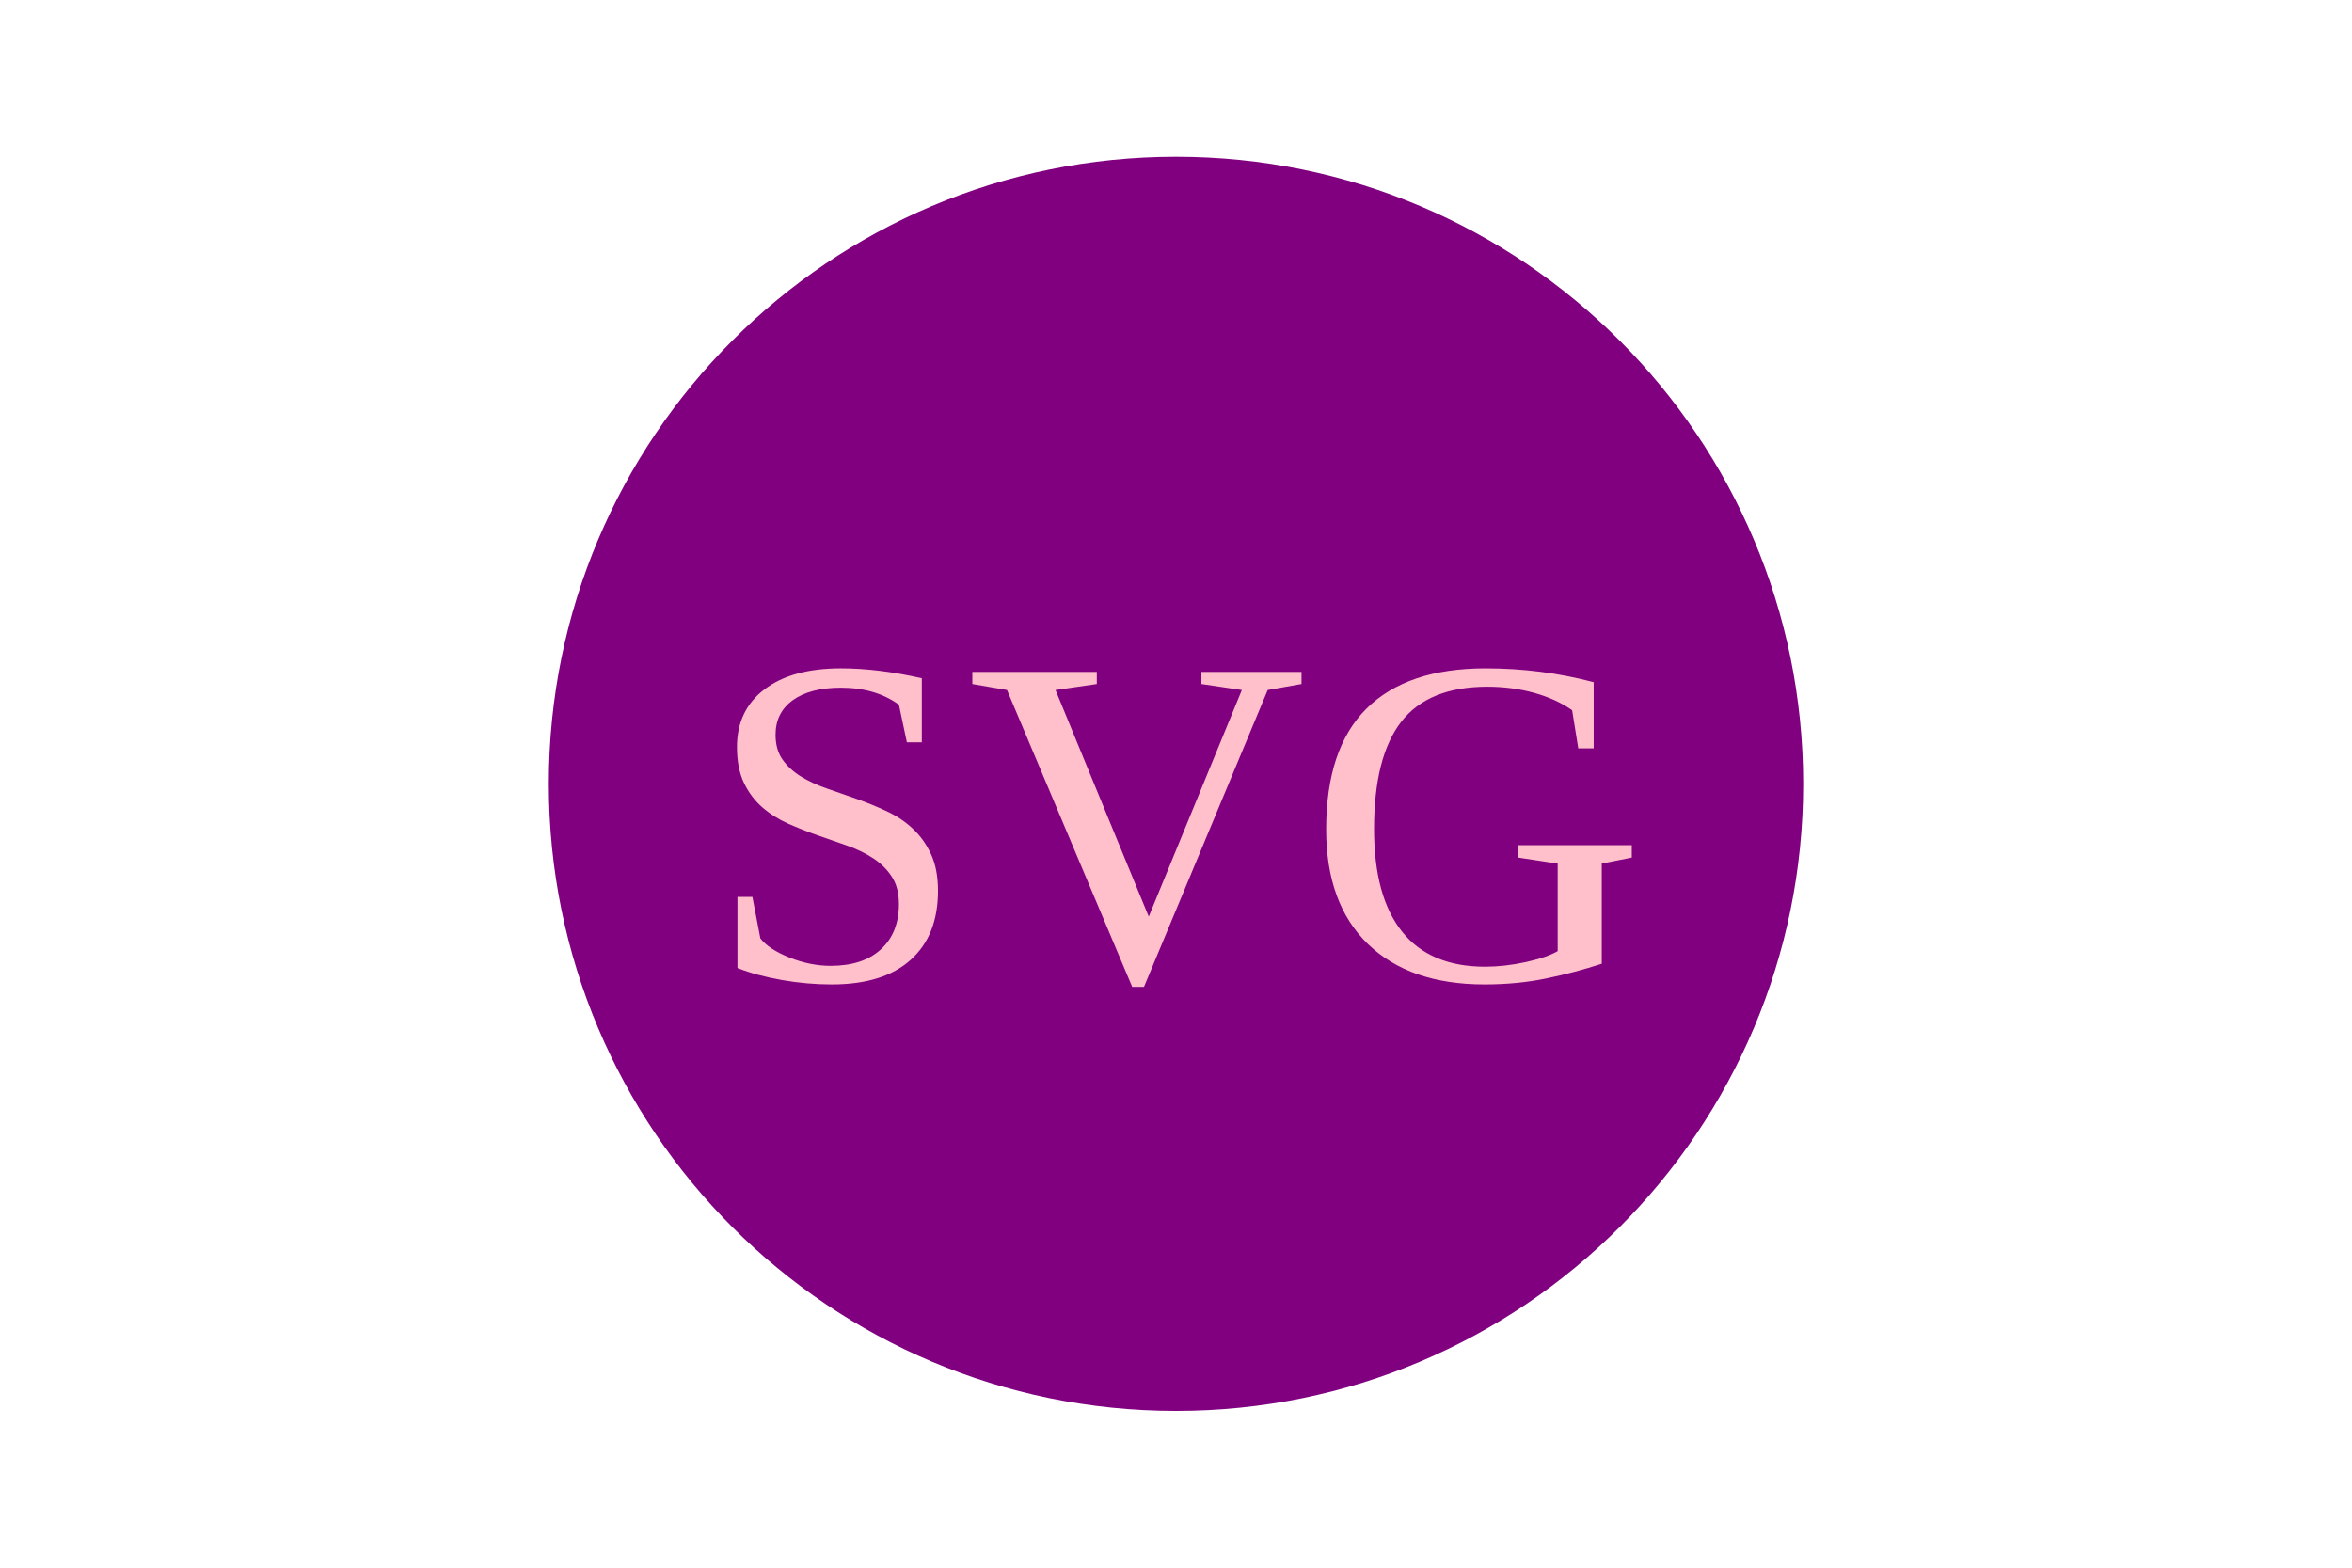
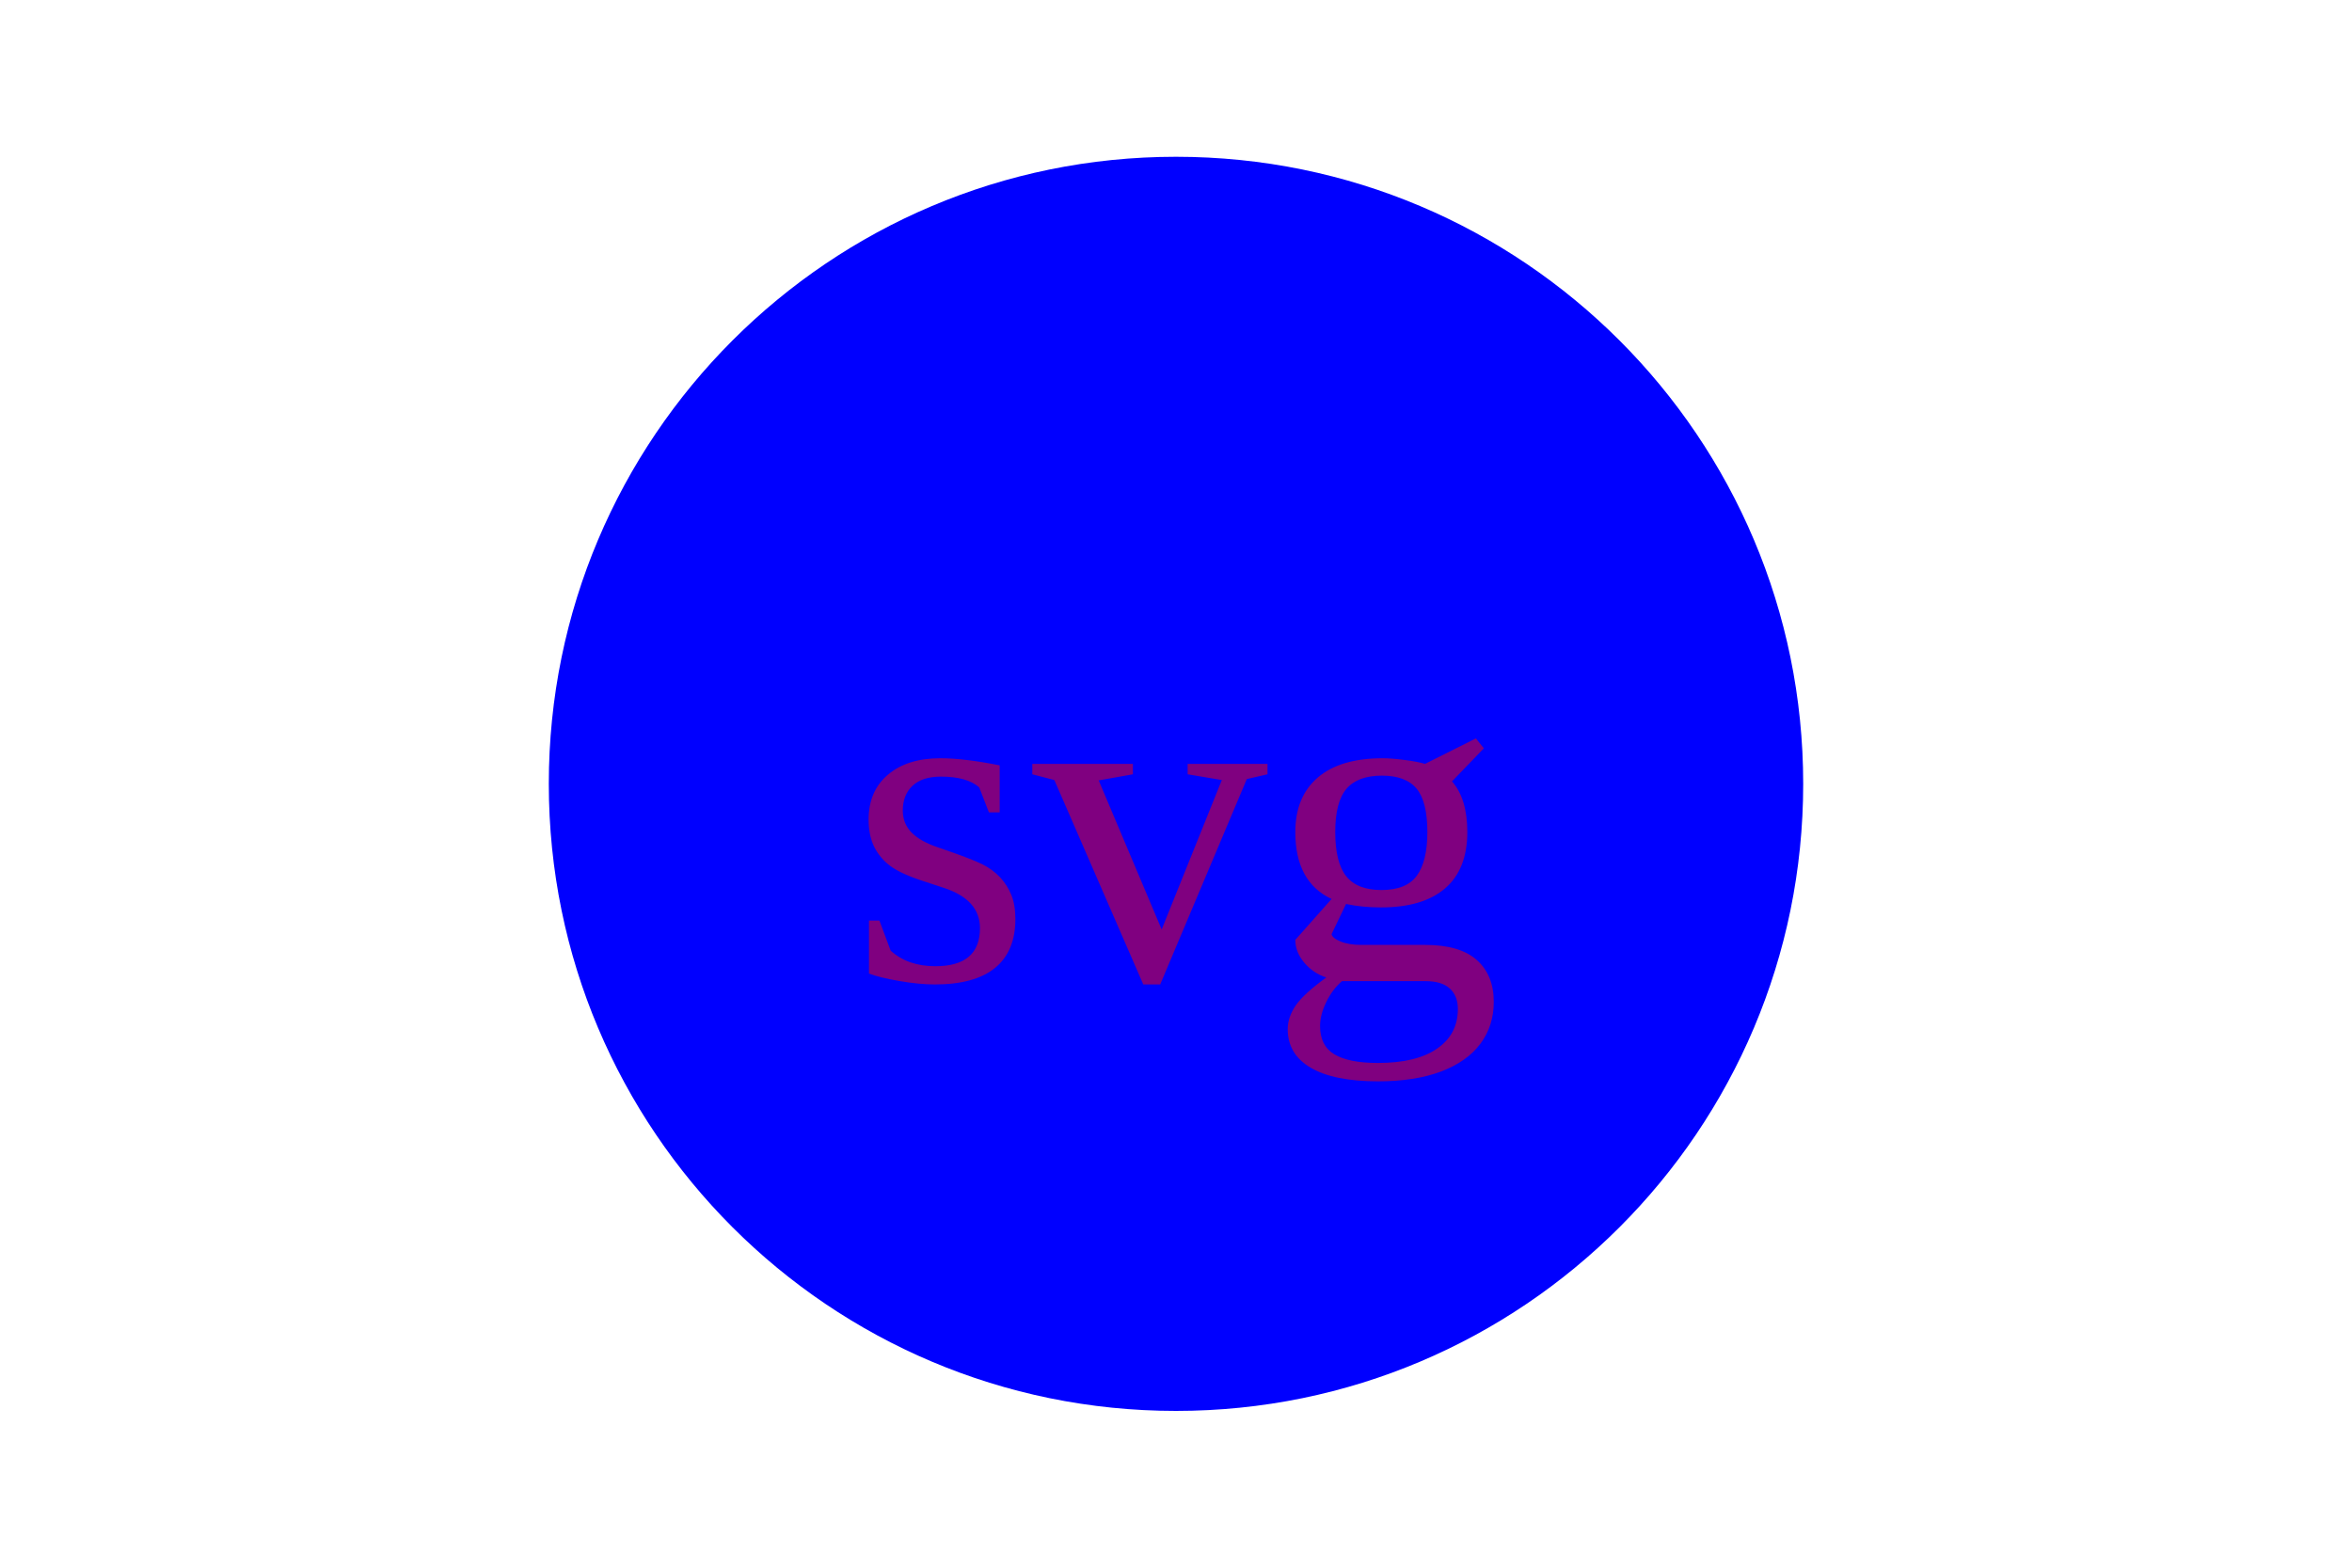
<svg xmlns="http://www.w3.org/2000/svg" version="1.1" width="300" height="200">
-   <circle cx="150" cy="100" r="80" fill="purple" />
-   <text x="150" y="125" font-size="60" text-anchor="middle" fill="pink"> SVG </text>
+   <circle cx="150" cy="100" r="80" fill="blue" />
+   <text x="150" y="125" font-size="60" text-anchor="middle" fill="purple"> svg </text>
</svg>
